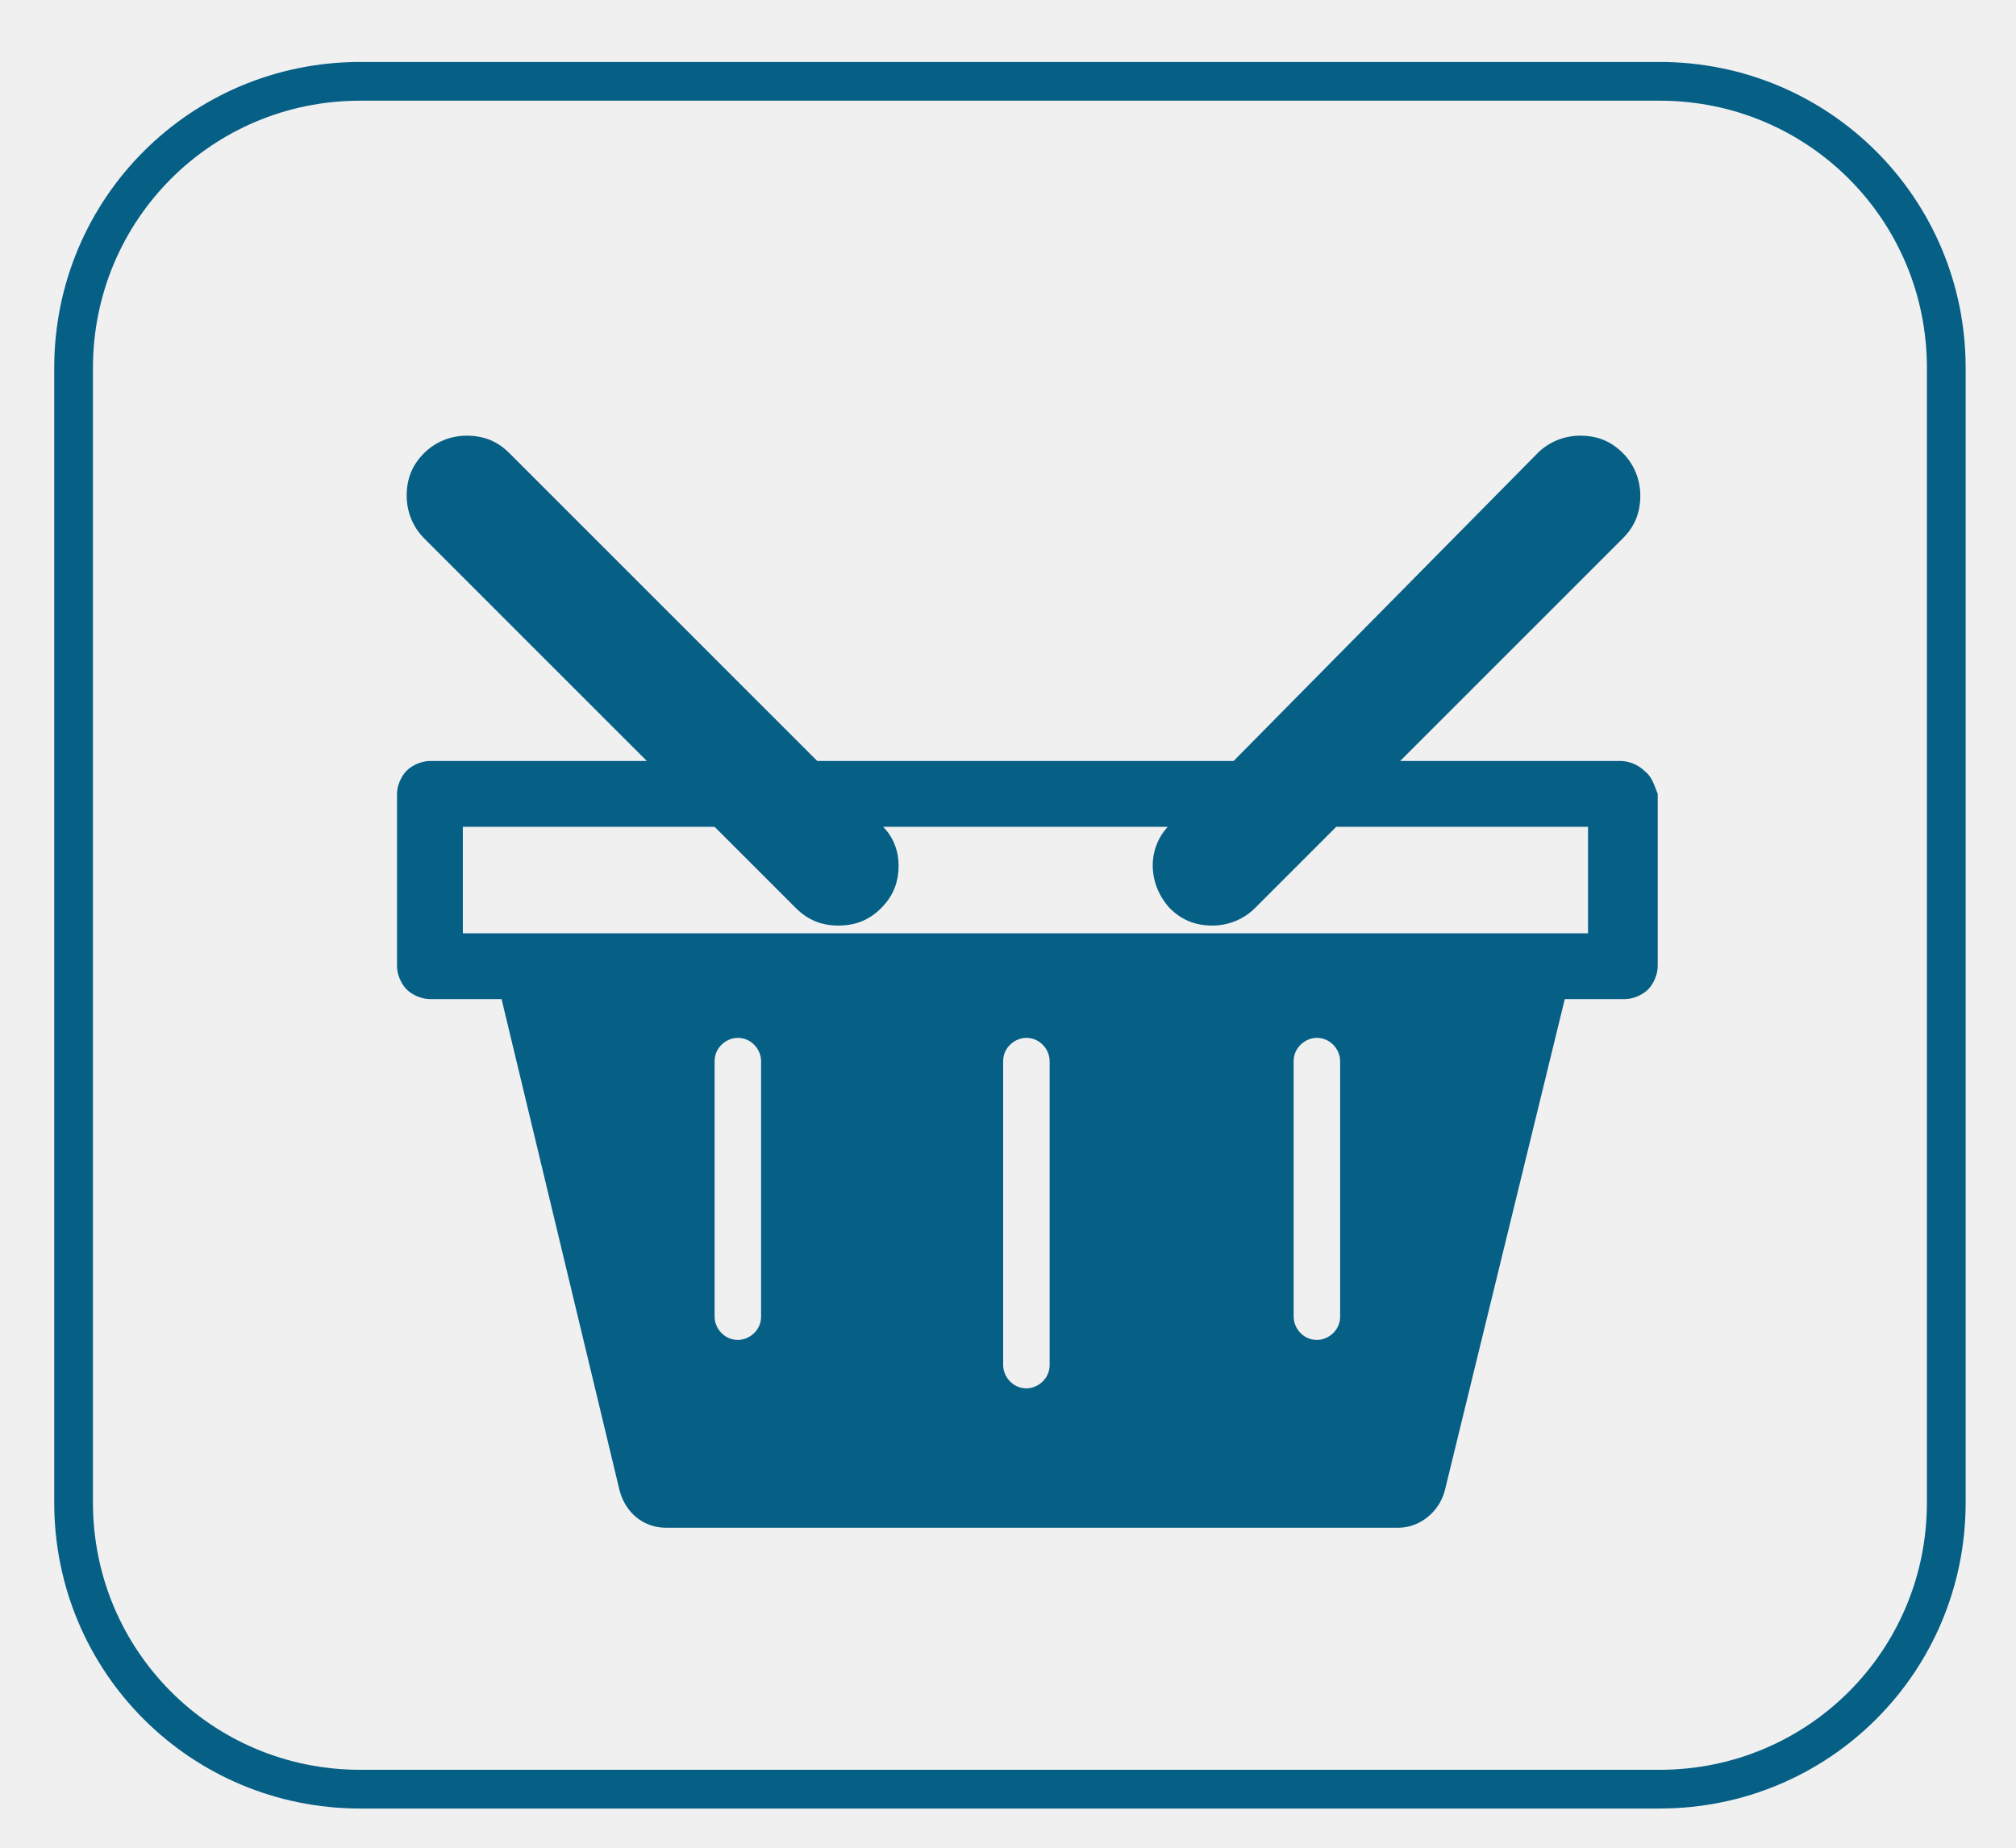
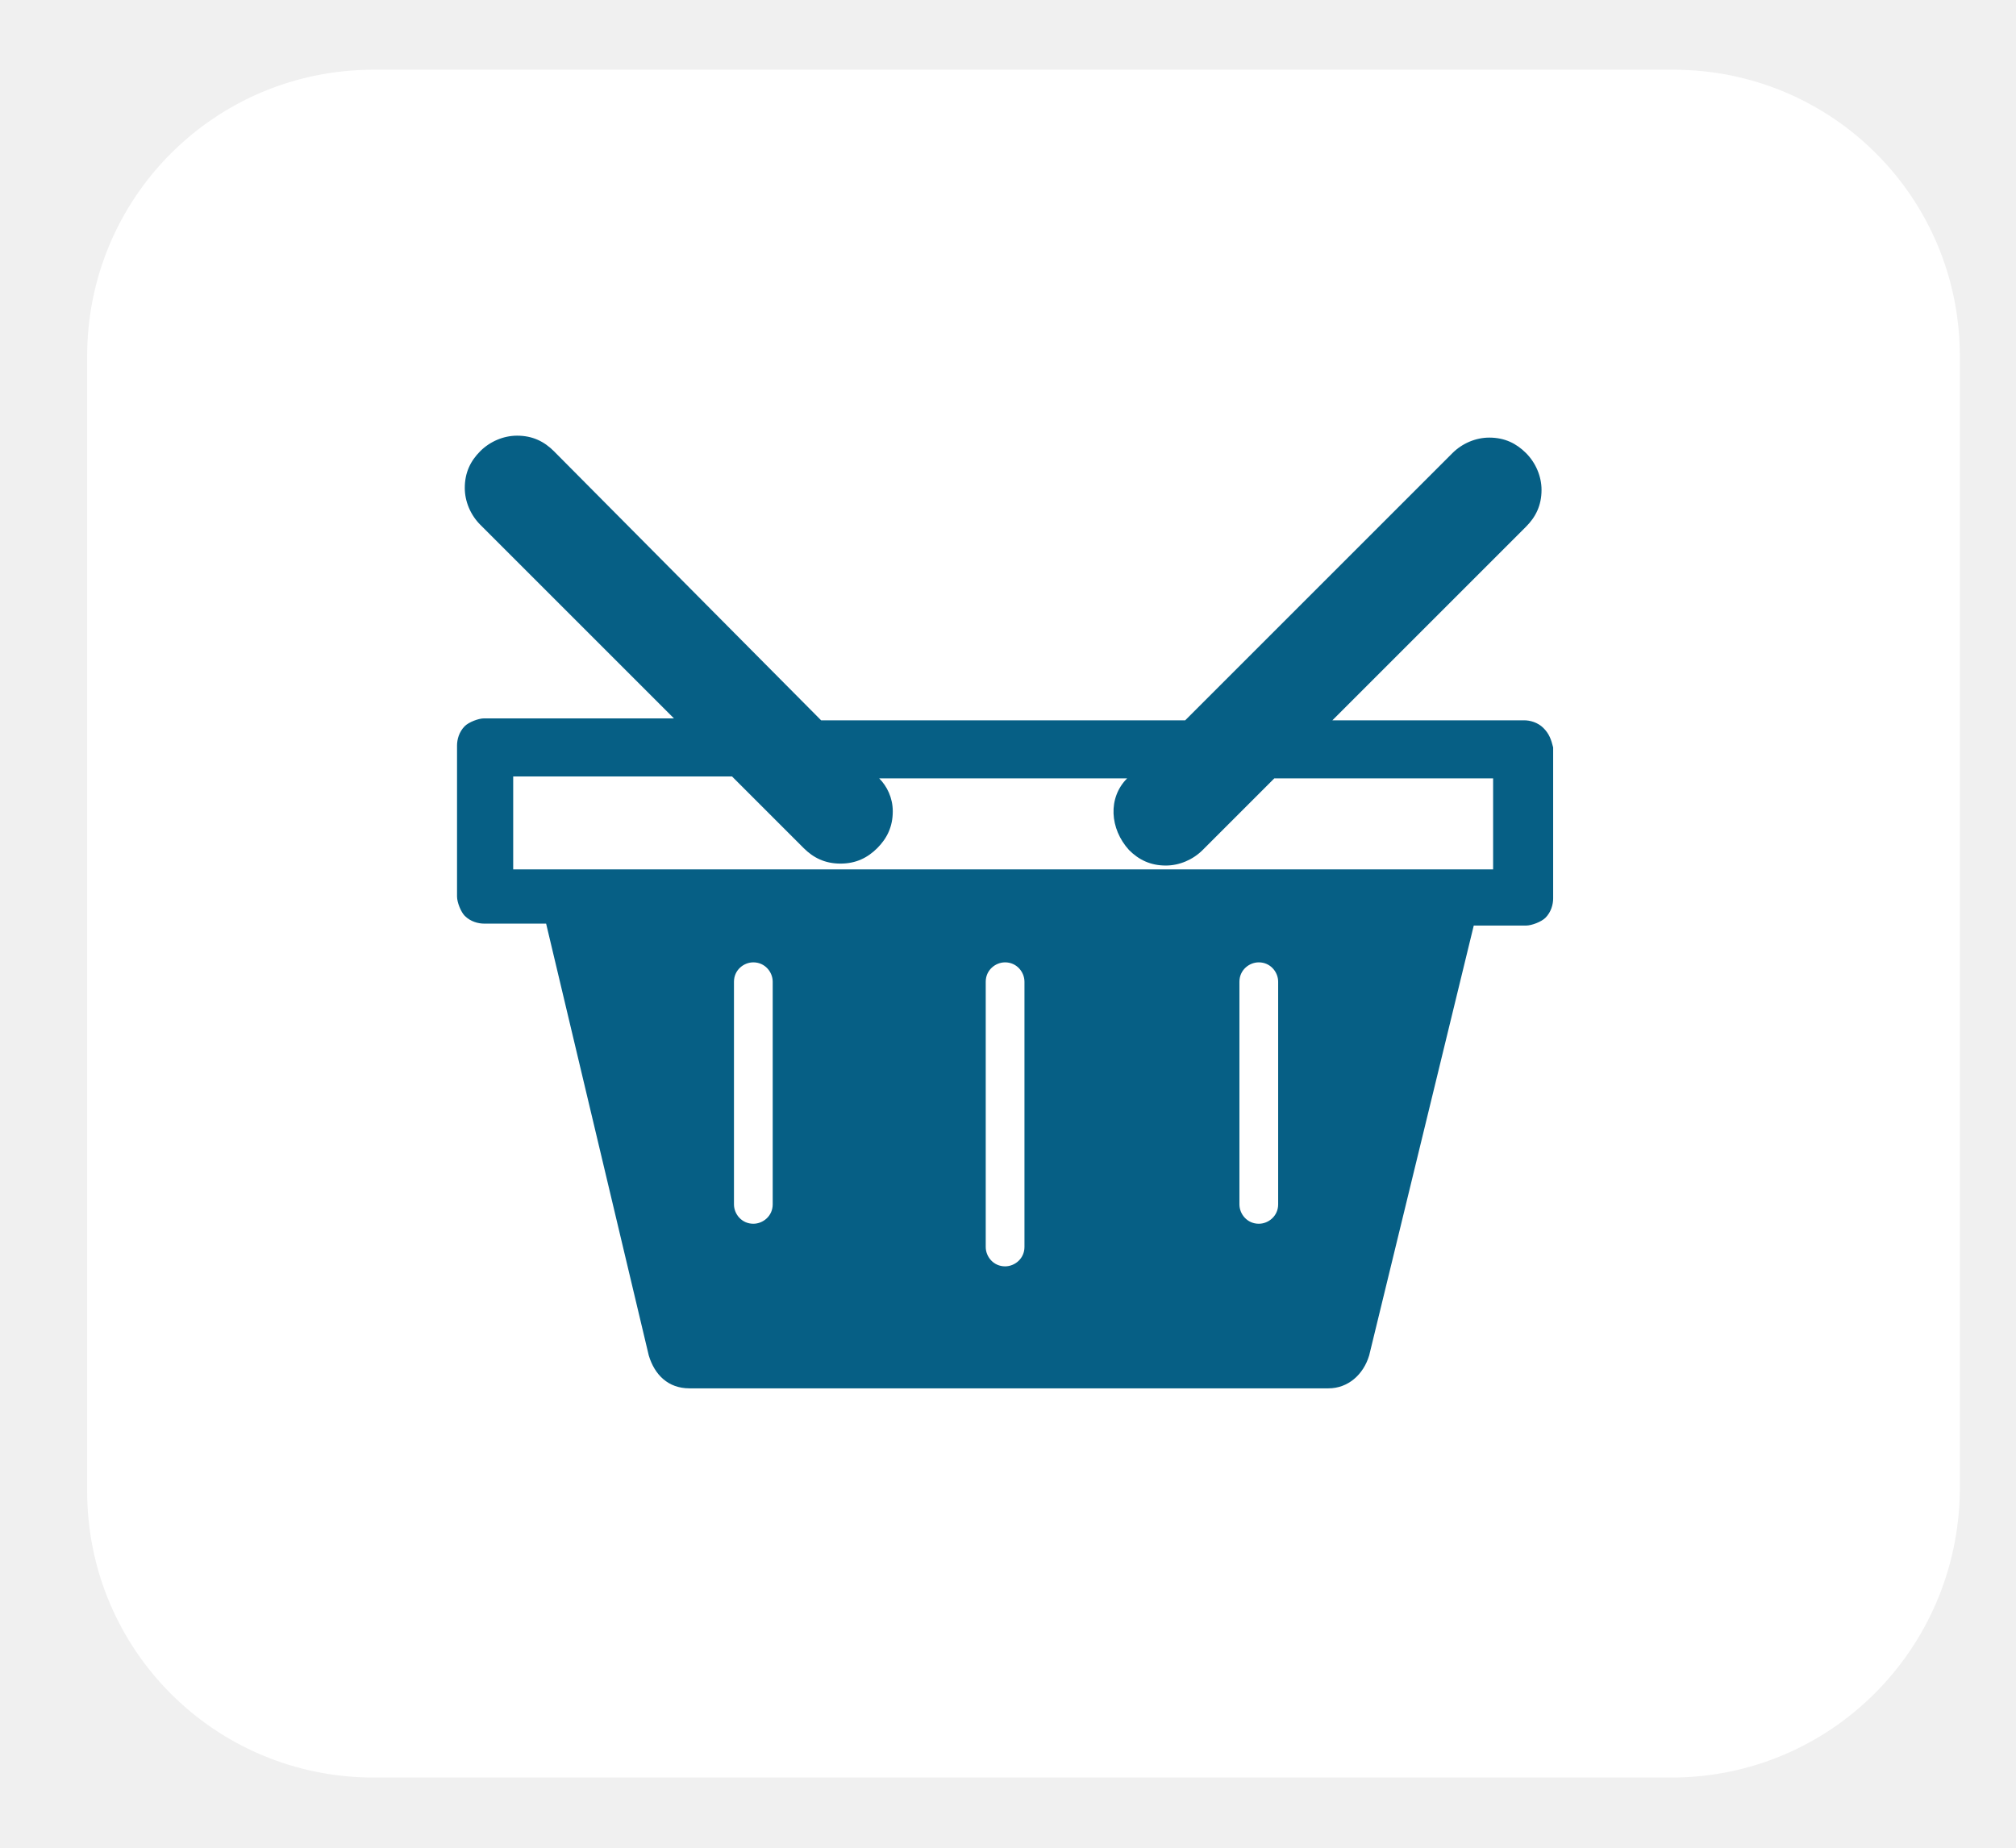
<svg xmlns="http://www.w3.org/2000/svg" version="1.1" id="Capa_1" x="0px" y="0px" viewBox="0 0 104.1 95.4" style="enable-background:new 0 0 104.1 95.4;" xml:space="preserve">
  <style type="text/css">
- 	.st0{fill:#065F85;}
- 	.st1{fill:#4C4D4F;}
- 	.st2{fill:none;stroke:#065F85;stroke-width:2;stroke-miterlimit:10;}
- 	.st3{fill:none;}
- 	.st4{fill:#FFFFFF;}
- 	.st5{fill:#145F85;}
+ 	.st0{fill:#FFFFFF;}
+ 	.st1{fill:#065F85;}
</style>
-   <path class="st2" d="M85.7,92.4H18.6c-8.2,0-14.8-6.6-14.8-14.8V19c0-8.2,6.6-14.8,14.8-14.8h67.1c8.2,0,14.8,6.6,14.8,14.8v58.6  C100.5,85.8,93.9,92.4,85.7,92.4z" />
-   <path class="st0" d="M84.9,39.8c-0.3-0.3-0.8-0.5-1.2-0.5H72.3l11.5-11.5c0.6-0.6,0.9-1.3,0.9-2.2c0-0.8-0.3-1.6-0.9-2.2  c-0.6-0.6-1.3-0.9-2.2-0.9c-0.8,0-1.6,0.3-2.2,0.9L63.7,39.3H42.2L26.3,23.4c-0.6-0.6-1.3-0.9-2.2-0.9c-0.8,0-1.6,0.3-2.2,0.9  c-0.6,0.6-0.9,1.3-0.9,2.2c0,0.8,0.3,1.6,0.9,2.2l11.5,11.5H22.2c-0.4,0-0.9,0.2-1.2,0.5c-0.3,0.3-0.5,0.8-0.5,1.2v8.9  c0,0.4,0.2,0.9,0.5,1.2c0.3,0.3,0.8,0.5,1.2,0.5h3.7L32,77c0.3,1.1,1.2,1.9,2.4,1.9h37.8c1.1,0,2.1-0.8,2.4-1.9l6.2-25.4h3.1  c0.4,0,0.9-0.2,1.2-0.5c0.3-0.3,0.5-0.8,0.5-1.2V41C85.4,40.5,85.3,40.1,84.9,39.8z M39.3,68c0,0.7-0.6,1.2-1.2,1.2  c-0.7,0-1.2-0.6-1.2-1.2V54.8c0-0.7,0.6-1.2,1.2-1.2c0.7,0,1.2,0.6,1.2,1.2V68z M54.2,70.5c0,0.7-0.6,1.2-1.2,1.2  c-0.7,0-1.2-0.6-1.2-1.2V54.8c0-0.7,0.6-1.2,1.2-1.2c0.7,0,1.2,0.6,1.2,1.2V70.5z M69.2,68c0,0.7-0.6,1.2-1.2,1.2  c-0.7,0-1.2-0.6-1.2-1.2V54.8c0-0.7,0.6-1.2,1.2-1.2c0.7,0,1.2,0.6,1.2,1.2V68z M82,48.2H23.9v-5.5h13l4.2,4.2  c0.6,0.6,1.3,0.9,2.2,0.9s1.6-0.3,2.2-0.9c0.6-0.6,0.9-1.3,0.9-2.2c0-0.8-0.3-1.5-0.8-2h14.7c-1.1,1.2-1,3,0.1,4.2  c0.6,0.6,1.3,0.9,2.2,0.9c0.8,0,1.6-0.3,2.2-0.9l4.2-4.2H82V48.2z" />
+   <path class="st0" d="M86.3,91.8h-67c-8.2,0-14.8-6.6-14.8-14.8V18.4c0-8.2,6.6-14.8,14.8-14.8h67.1c8.2,0,14.8,6.6,14.8,14.8V77  C101.1,85.2,94.5,91.8,86.3,91.8z" />
+   <path class="st1" d="M79.7,37.6c-0.3-0.3-0.7-0.4-1-0.4h-9.9l10-10c0.5-0.5,0.8-1.1,0.8-1.9c0-0.7-0.3-1.4-0.8-1.9  c-0.5-0.5-1.1-0.8-1.9-0.8c-0.7,0-1.4,0.3-1.9,0.8L61.2,37.2H42.4L28.6,23.3c-0.5-0.5-1.1-0.8-1.9-0.8c-0.7,0-1.4,0.3-1.9,0.8  c-0.5,0.5-0.8,1.1-0.8,1.9c0,0.7,0.3,1.4,0.8,1.9l10,10H25c-0.3,0-0.8,0.2-1,0.4c-0.3,0.3-0.4,0.7-0.4,1v7.8c0,0.3,0.2,0.8,0.4,1  c0.3,0.3,0.7,0.4,1,0.4h3.2L33.5,70c0.3,1,1,1.7,2.1,1.7h33c1,0,1.8-0.7,2.1-1.7l5.4-22.2h2.7c0.3,0,0.8-0.2,1-0.4  c0.3-0.3,0.4-0.7,0.4-1v-7.8C80.1,38.2,80,37.9,79.7,37.6z M39.9,62.2c0,0.6-0.5,1-1,1c-0.6,0-1-0.5-1-1V50.7c0-0.6,0.5-1,1-1  c0.6,0,1,0.5,1,1V62.2z M52.9,64.4c0,0.6-0.5,1-1,1c-0.6,0-1-0.5-1-1V50.7c0-0.6,0.5-1,1-1c0.6,0,1,0.5,1,1V64.4z M66,62.2  c0,0.6-0.5,1-1,1c-0.6,0-1-0.5-1-1V50.7c0-0.6,0.5-1,1-1c0.6,0,1,0.5,1,1V62.2z M77.1,44.9H26.5v-4.8h11.3l3.7,3.7  c0.5,0.5,1.1,0.8,1.9,0.8s1.4-0.3,1.9-0.8c0.5-0.5,0.8-1.1,0.8-1.9c0-0.7-0.3-1.3-0.7-1.7h12.8c-1,1-0.9,2.6,0.1,3.7  c0.5,0.5,1.1,0.8,1.9,0.8c0.7,0,1.4-0.3,1.9-0.8l3.7-3.7h11.3V44.9z" />
</svg>
